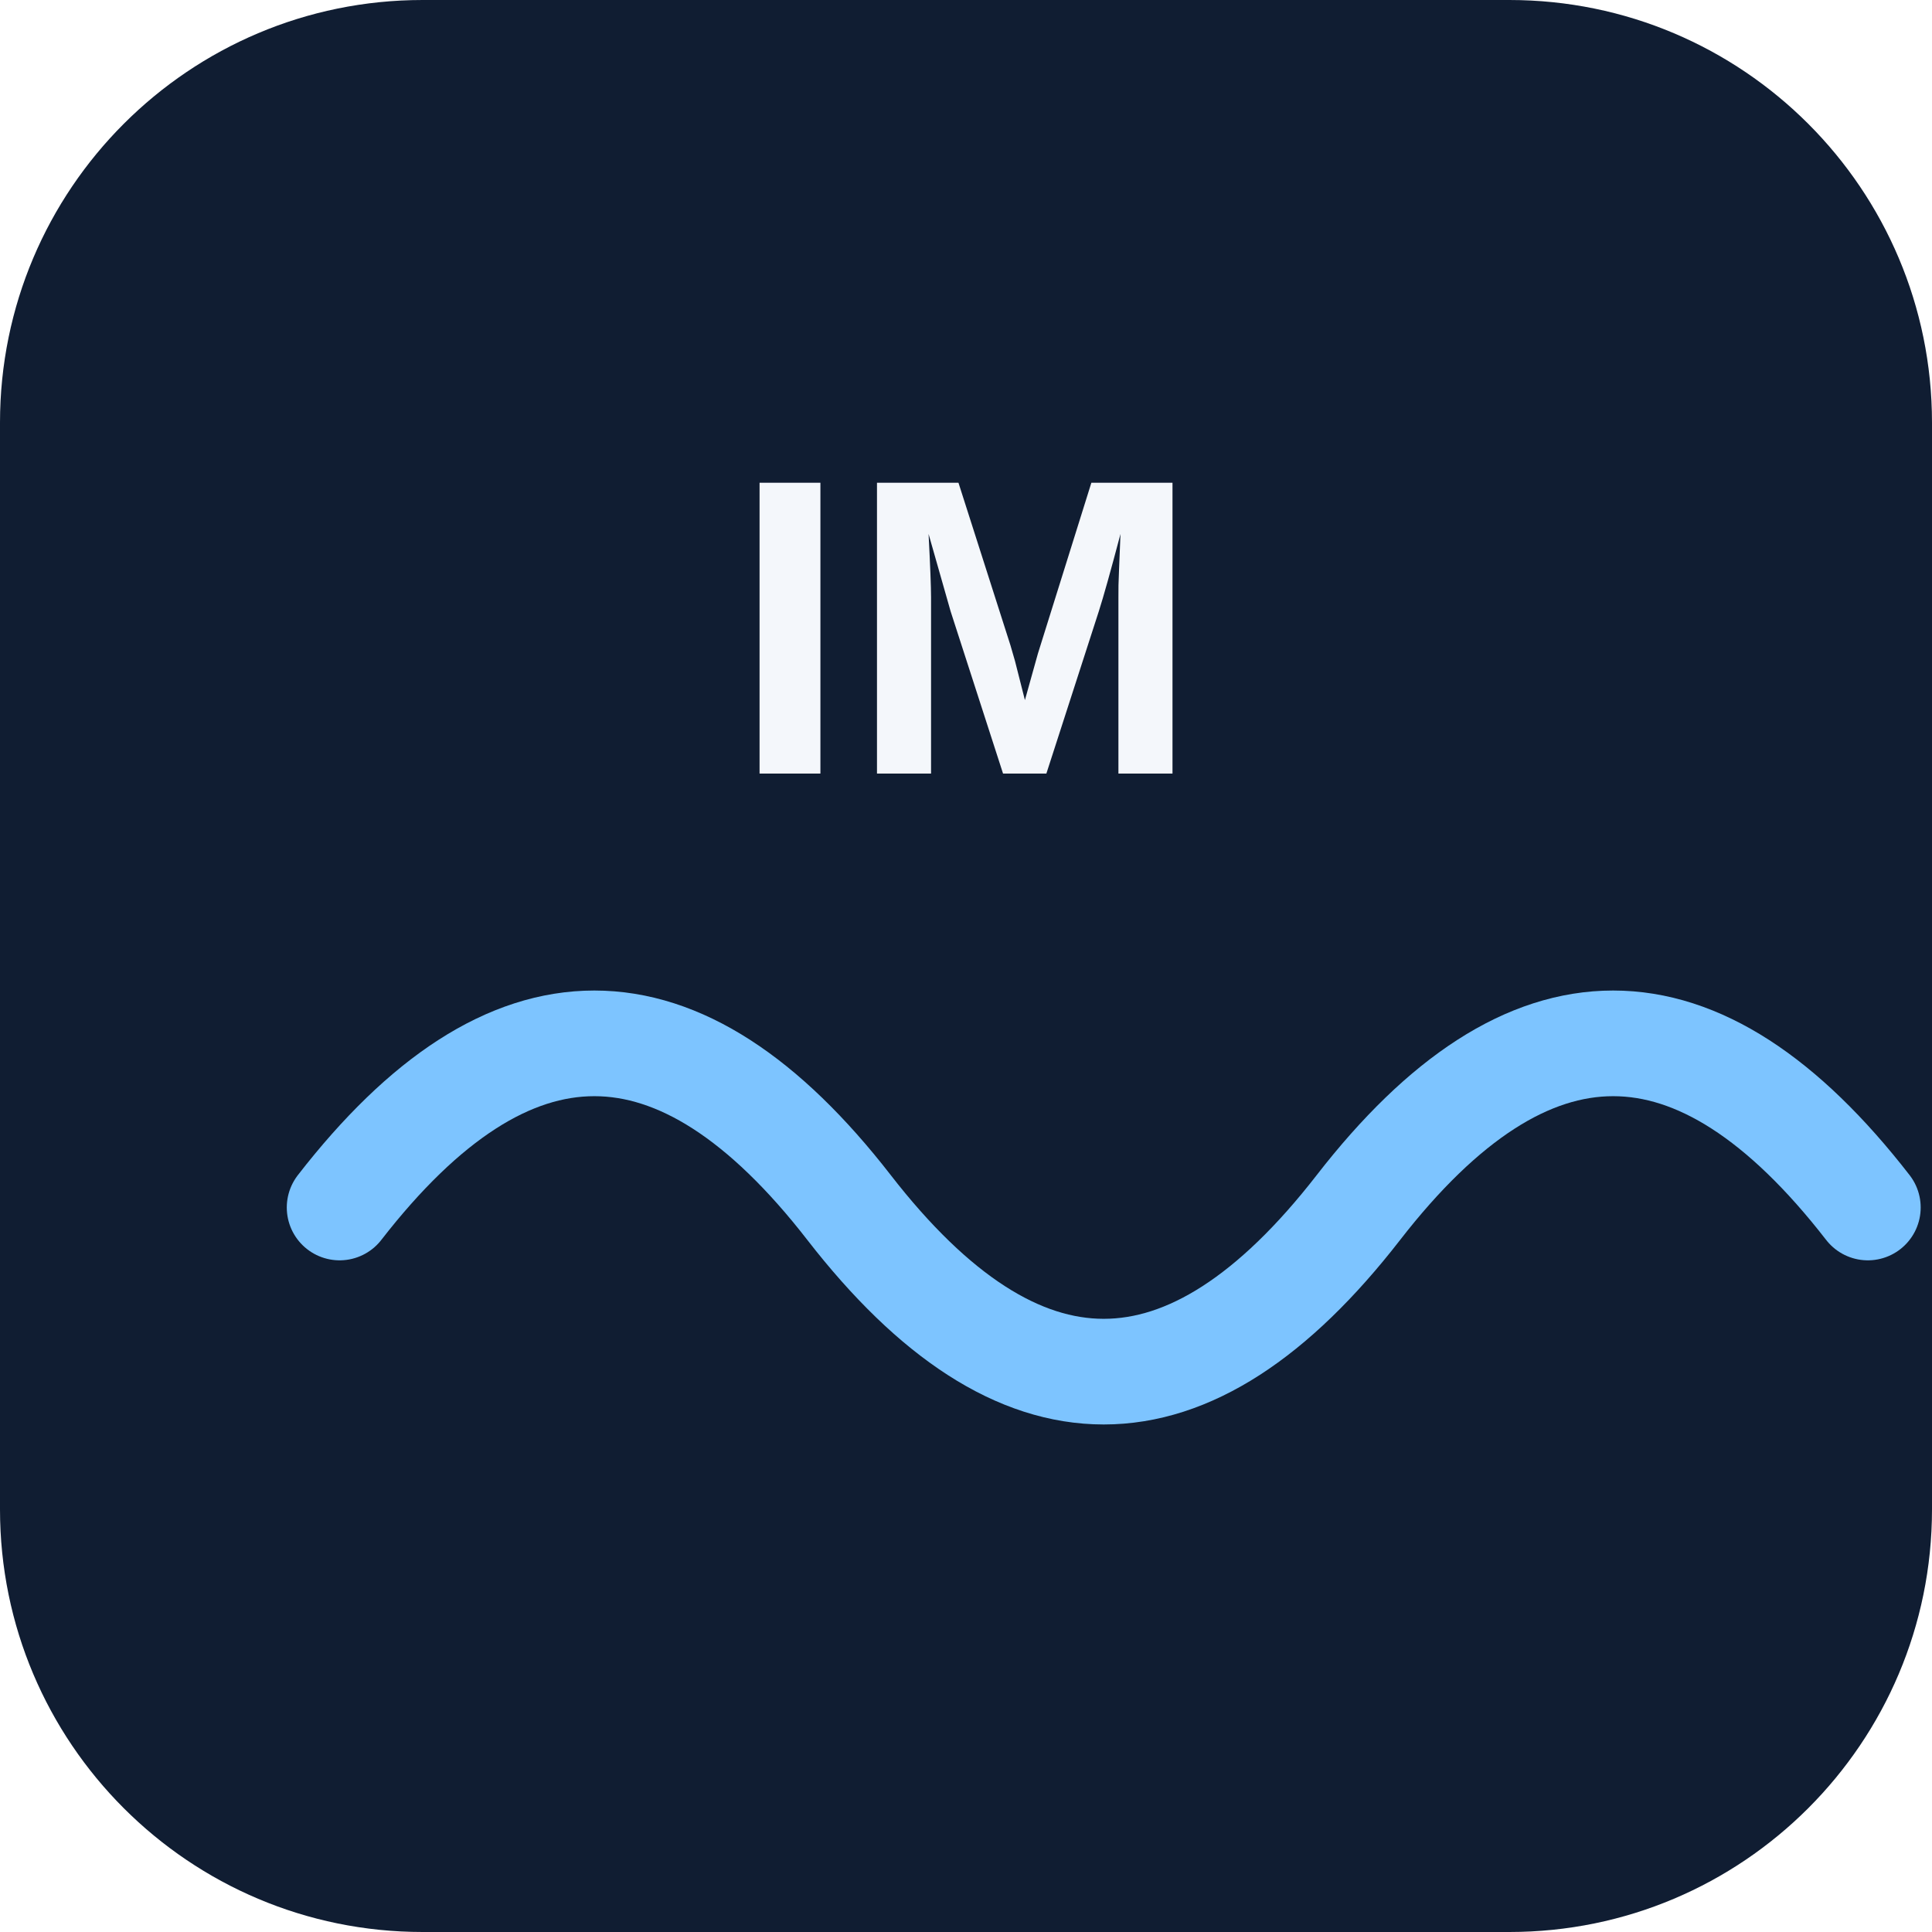
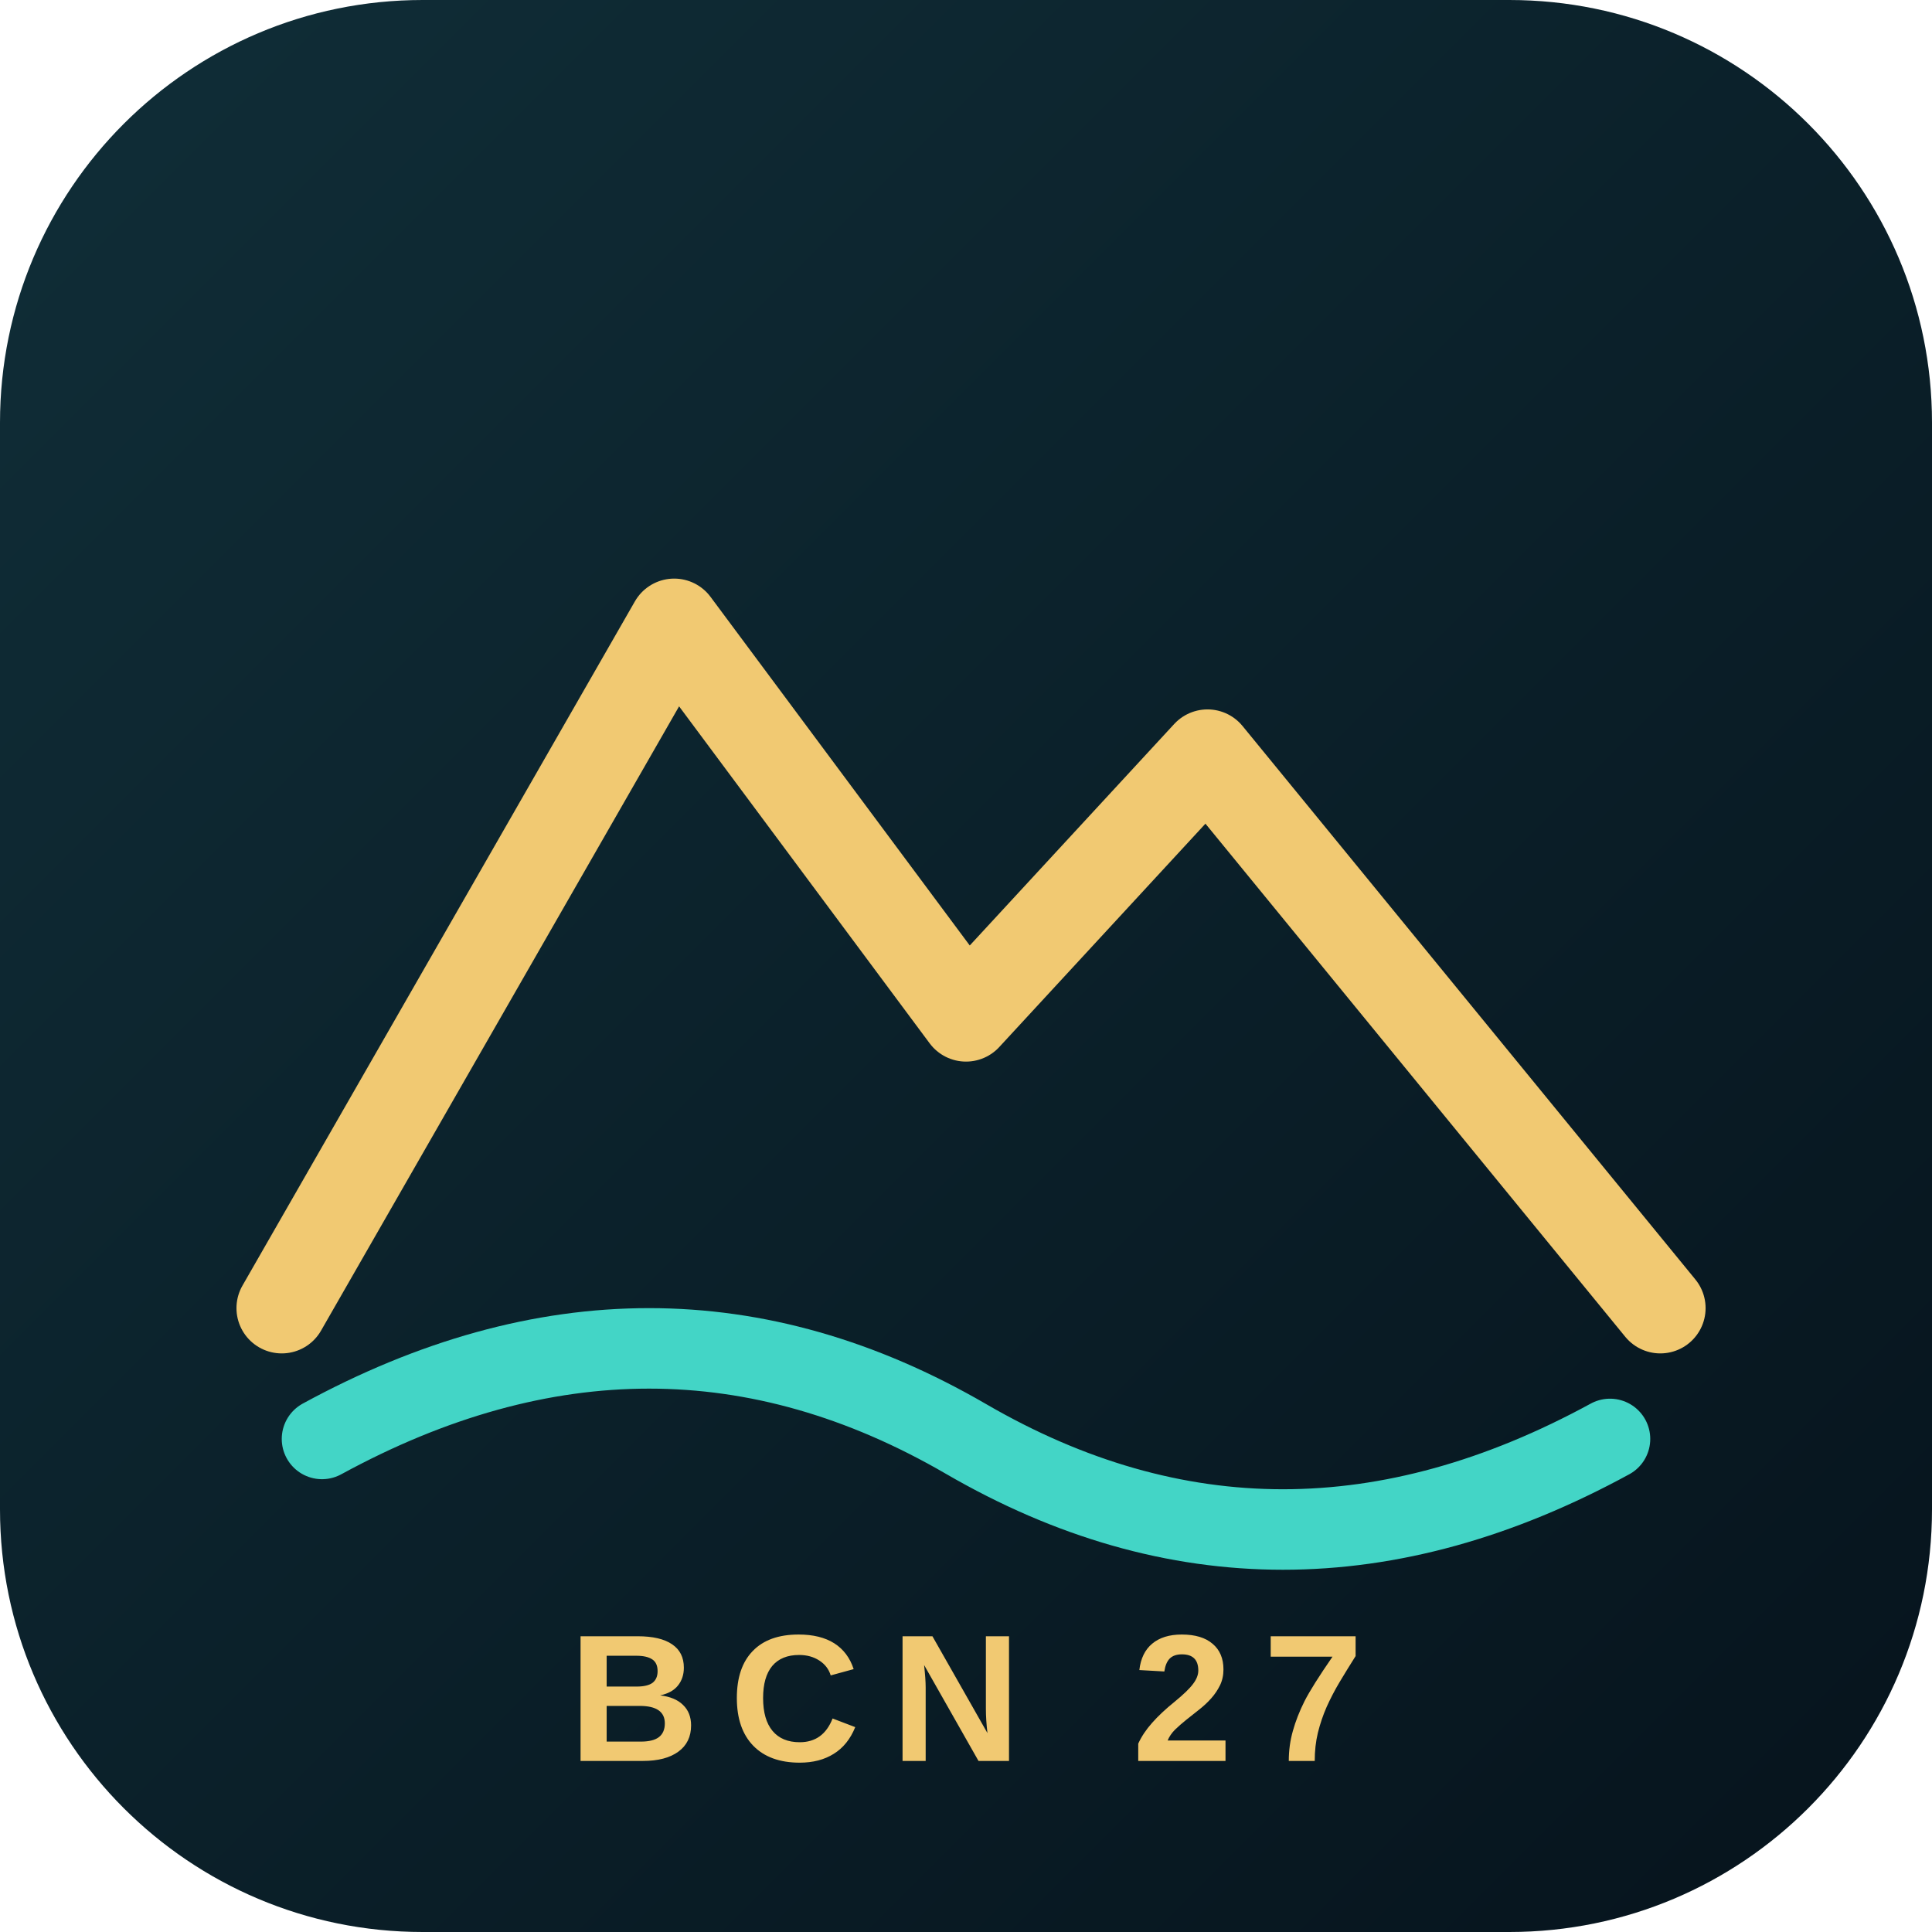
- <svg xmlns="http://www.w3.org/2000/svg" viewBox="0 0 512 512">
-   <rect width="512" height="512" rx="112" fill="#101d32" />
-   <text x="256" y="205" font-family="Arial" font-size="112" font-weight="bold" text-anchor="middle" fill="#f4f7fb">IM</text>
-   <path d="M90 320c45-58 90-58 135 0s90 58 135 0 90-58 135 0" fill="none" stroke="#7dc4ff" stroke-width="28" stroke-linecap="round" />
+ <svg xmlns="http://www.w3.org/2000/svg" viewBox="0 0 192 192">
+   <defs>
+     <linearGradient id="g" x2="1" y2="1">
+       <stop stop-color="#102e38" />
+       <stop offset="1" stop-color="#06131c" />
+     </linearGradient>
+   </defs>
+   <rect width="192" height="192" rx="42" fill="url(#g)" />
+   <path d="M28 130 67 62 96 101 120 75 165 130" fill="none" stroke="#f1c972" stroke-width="9" stroke-linejoin="round" stroke-linecap="round" />
+   <path d="M32 143q33-18 64 0t64 0" fill="none" stroke="#43d5c6" stroke-width="8" stroke-linecap="round" />
+   <text x="96" y="175" font-family="Arial" font-size="18" font-weight="bold" fill="#f1c972" text-anchor="middle" letter-spacing="3">BCN 27</text>
</svg>
